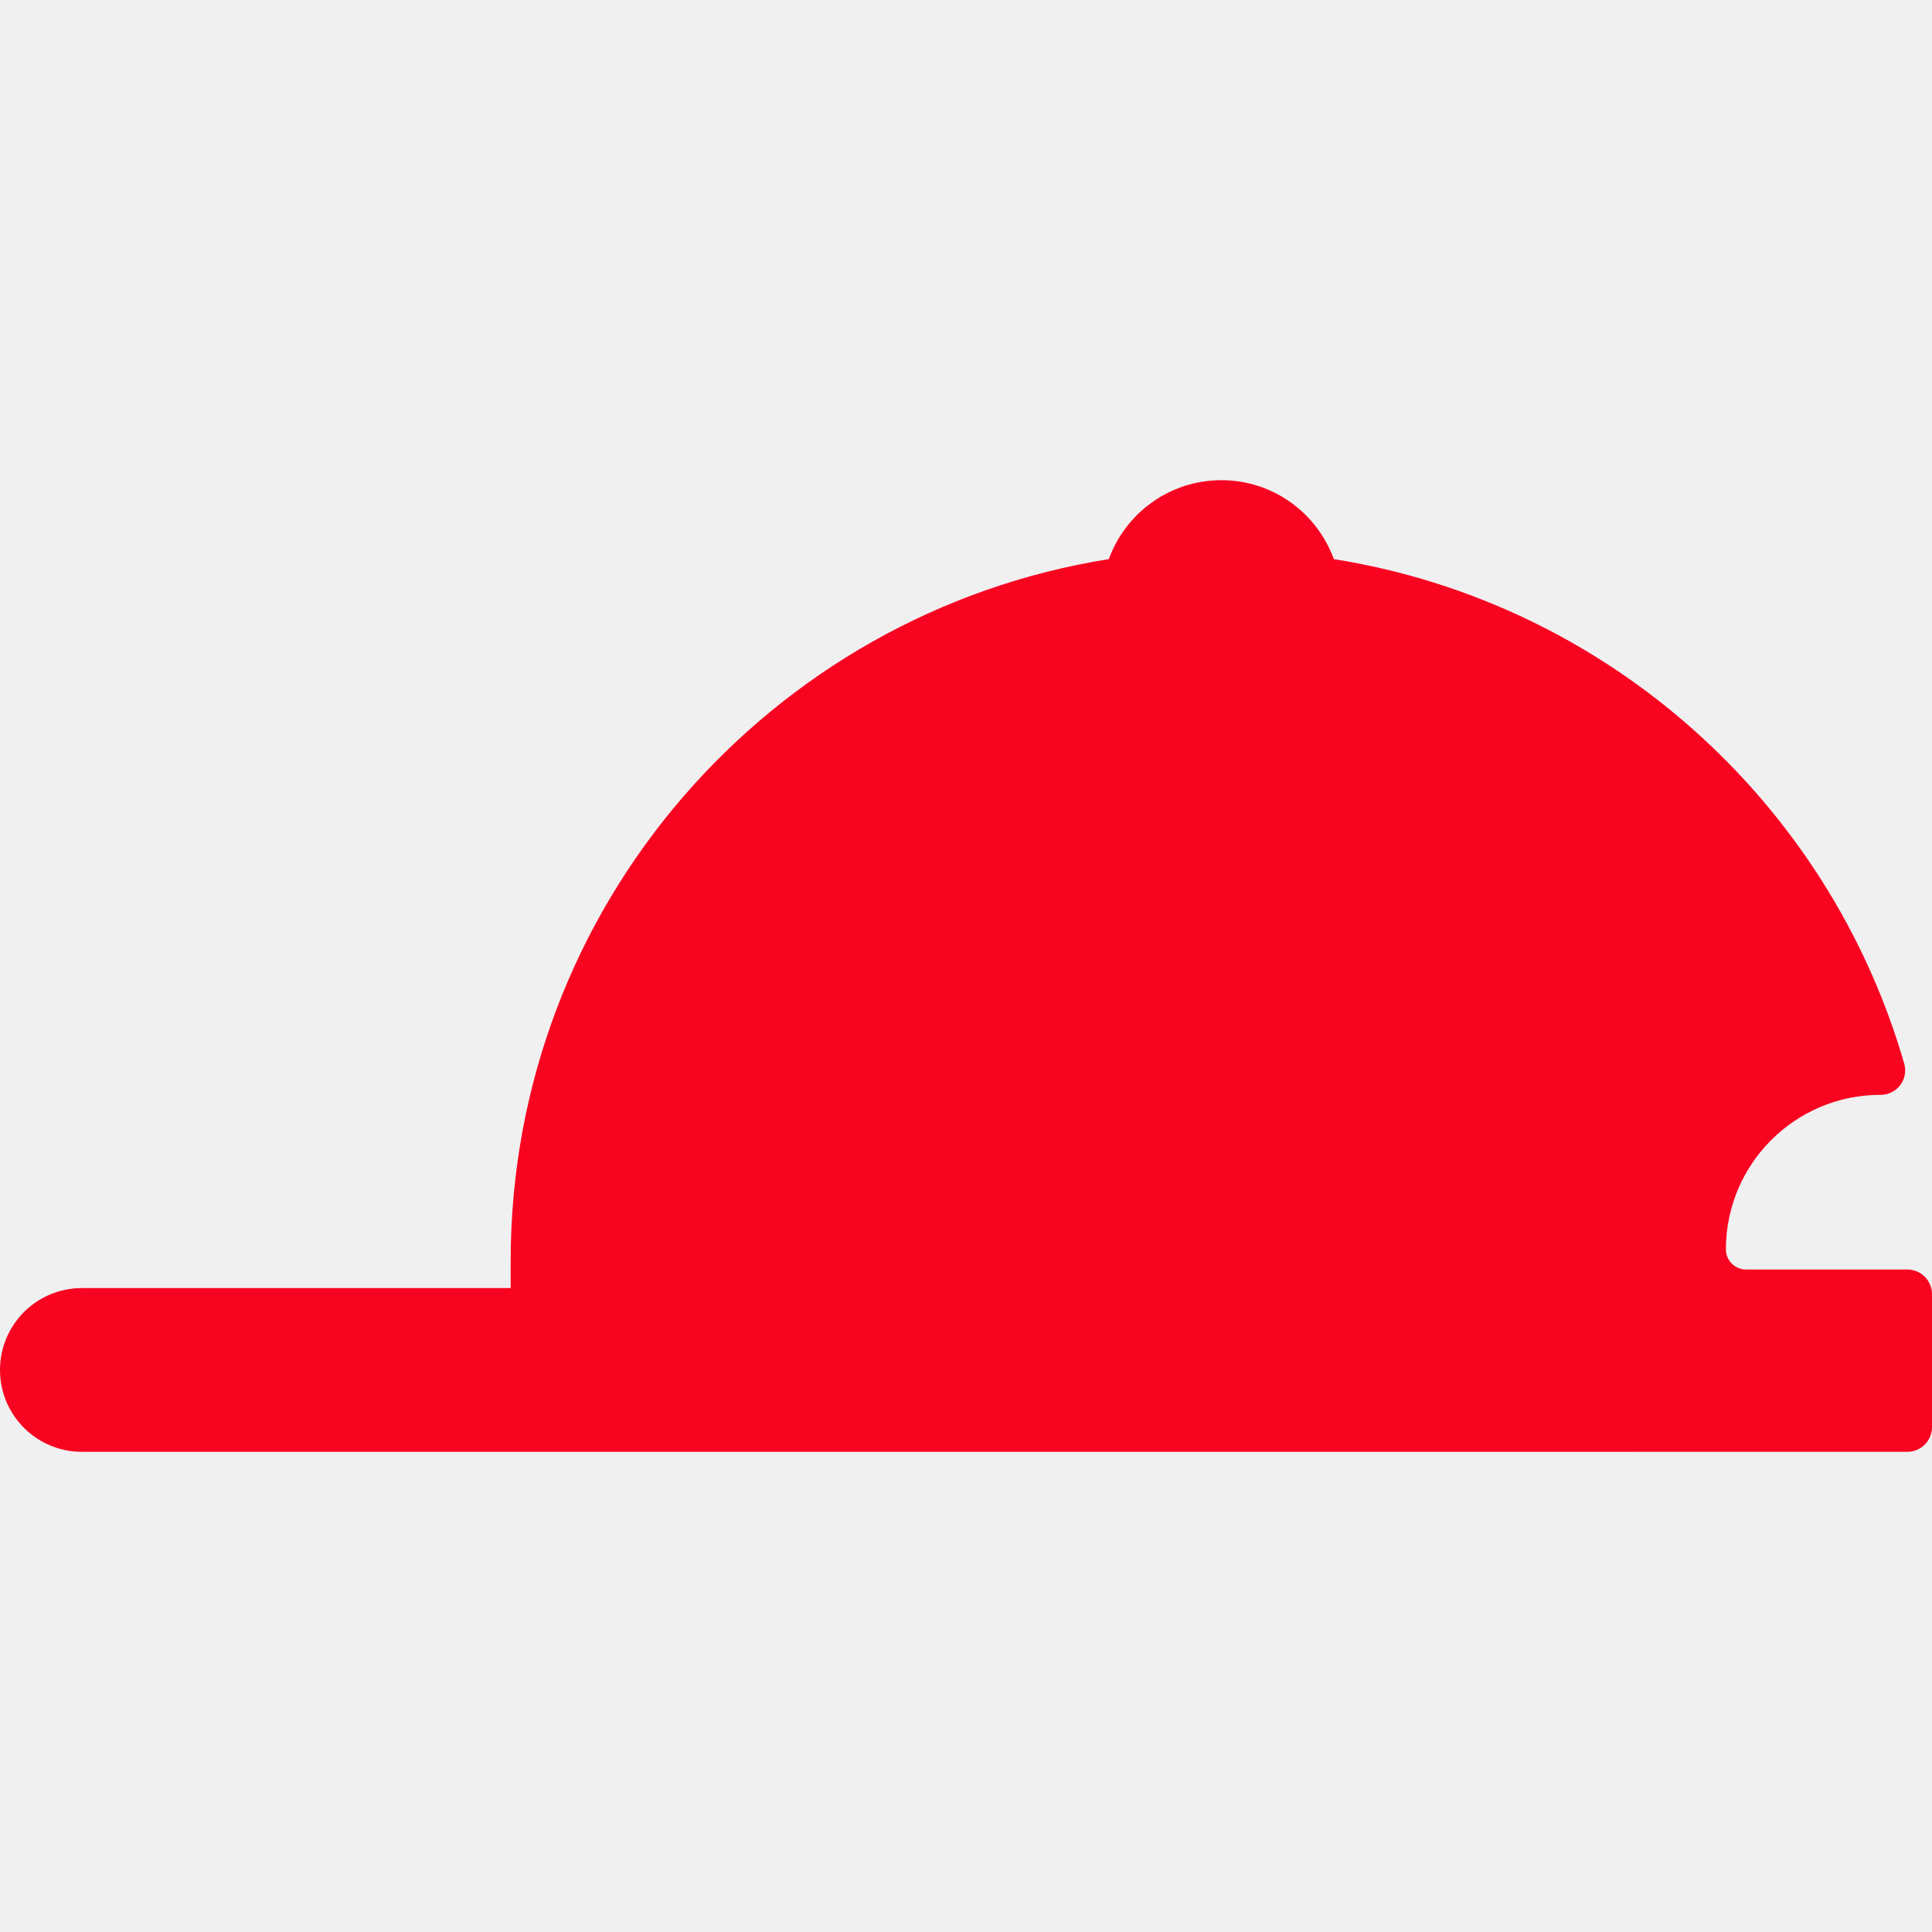
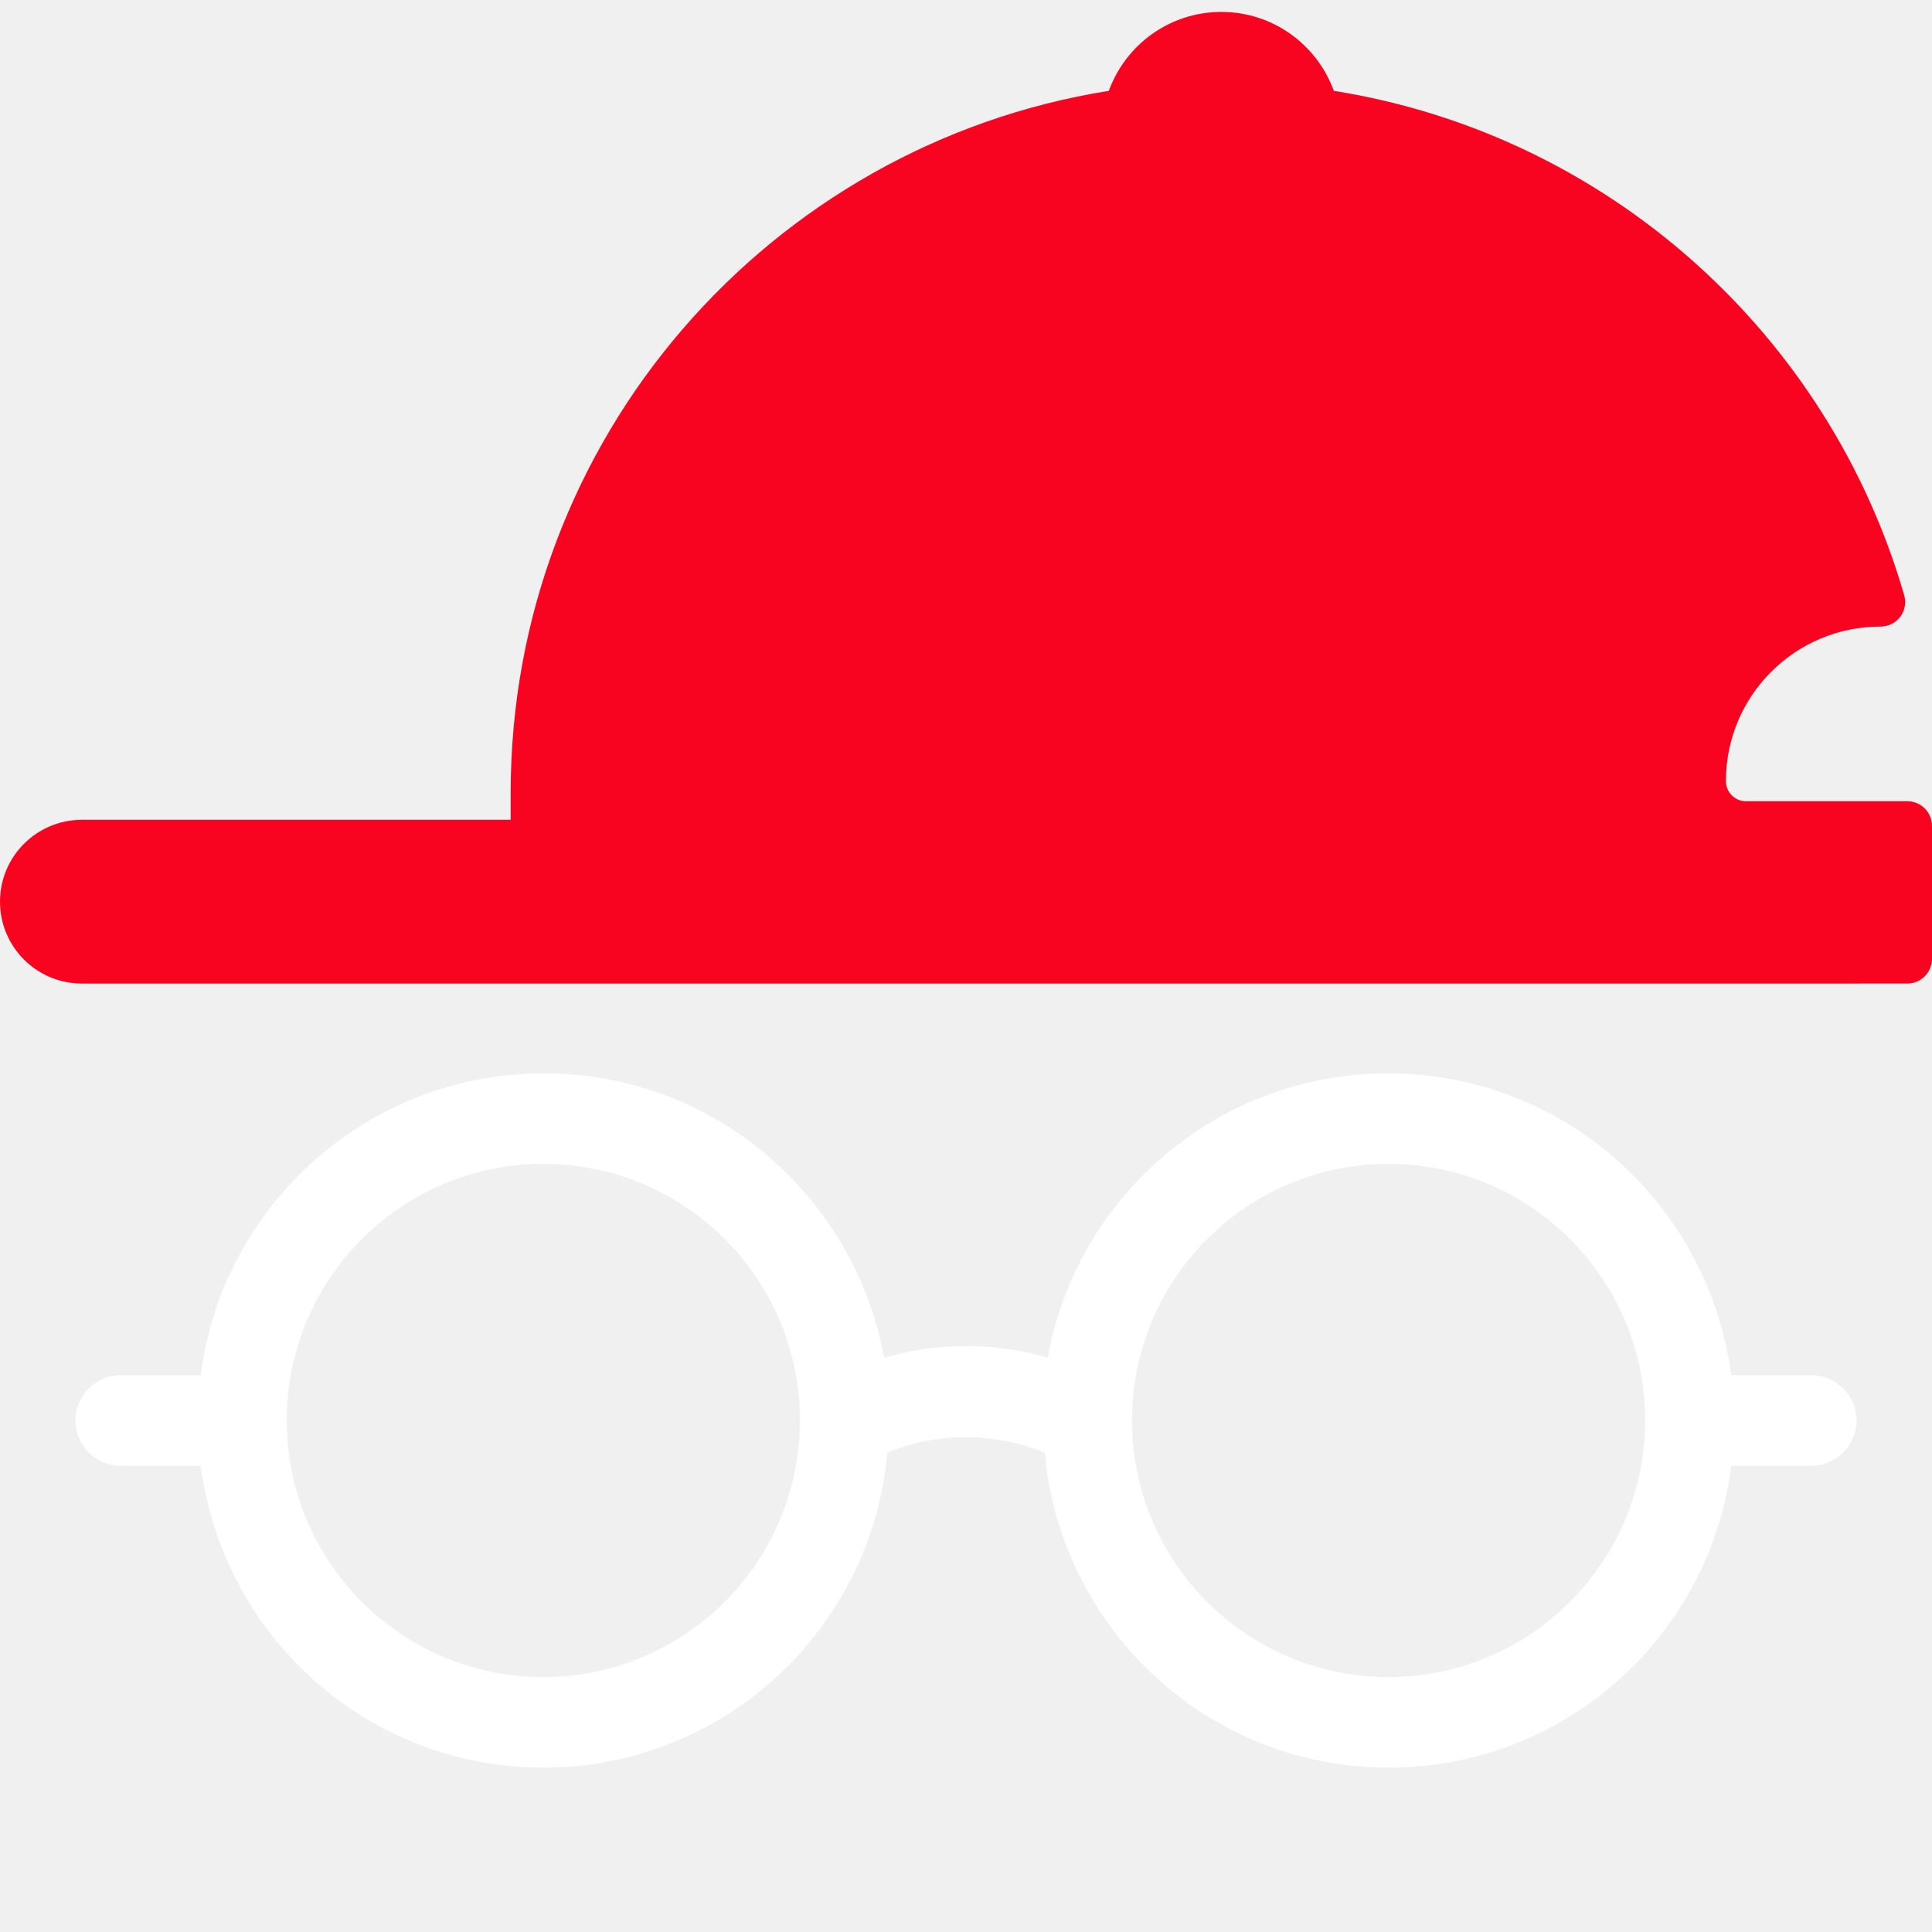
<svg xmlns="http://www.w3.org/2000/svg" fill="#000000" height="800px" width="800px" version="1.1" id="Capa_1" viewBox="0 0 294.964 294.964" xml:space="preserve">
  <defs id="defs1" />
-   <path d="M266.576,193.82c-1.699,0-3.076-1.377-3.076-3.076c0-13.029,10.562-23.591,23.591-23.591h0.038  c1.175,0,2.281-0.552,2.987-1.491c0.706-0.939,0.93-2.155,0.604-3.284c-11.514-39.915-45.327-70.375-87.081-77.016  c-2.552-7.025-9.265-12.051-17.169-12.051c-7.91,0-14.63,5.026-17.184,12.052c-51.757,8.234-91.319,53.064-91.319,107.139v4.152  H12.5c-6.903,0-12.5,5.597-12.5,12.5c0,6.903,5.597,12.5,12.5,12.5h132.664c0.007,0,0.013-0.001,0.019-0.001l146.014-0.002  c2.08,0,3.767-1.687,3.767-3.767v-20.297c0-2.08-1.687-3.767-3.767-3.767H266.576z" id="path1" style="fill:#f80421;fill-opacity:1" />
+   <path d="m 266.576,122.329 c -1.699,0 -3.076,-1.377 -3.076,-3.076 0,-13.029 10.562,-23.591 23.591,-23.591 h 0.038 c 1.175,0 2.281,-0.552 2.987,-1.491 0.706,-0.939 0.93,-2.155 0.604,-3.284 -11.514,-39.915 -45.327,-70.375 -87.081,-77.016 -2.552,-7.025 -9.265,-12.051 -17.169,-12.051 -7.91,0 -14.63,5.026 -17.184,12.052 -51.757,8.234 -91.319,53.064 -91.319,107.139 v 4.152 H 12.5 c -6.903,0 -12.5,5.597 -12.5,12.5 0,6.903 5.597,12.5 12.5,12.5 h 132.664 c 0.007,0 0.013,-0.001 0.019,-0.001 l 146.014,-0.002 c 2.08,0 3.767,-1.687 3.767,-3.767 v -20.297 c 0,-2.08 -1.687,-3.767 -3.767,-3.767 h -24.621 z" id="path1" style="fill:#f80421;fill-opacity:1" />
+   <g style="fill:#ffffff" id="g1" transform="matrix(9.217625,0,0,9.217625,-0.00460881,69.38839)">
+     <path d="m 30,15.25 h -1.326 c -0.374,-2.835 -2.775,-5 -5.682,-5 -2.804,0 -5.138,2.015 -5.632,4.677 l -0.005,0.035 C 16.949,14.838 16.483,14.767 16,14.767 c -0.483,0 -0.949,0.071 -1.389,0.204 l 0.034,-0.009 C 14.146,12.265 11.812,10.25 9.008,10.25 6.101,10.25 3.7,12.415 3.329,15.221 L 3.326,15.25 H 2 c -0.414,0 -0.75,0.336 -0.75,0.75 0,0.414 0.336,0.75 0.75,0.75 v 0 h 1.326 c 0.369,2.834 2.768,5 5.673,5 2.981,0 5.429,-2.281 5.695,-5.193 l 0.002,-0.022 c 0.385,-0.164 0.834,-0.259 1.304,-0.259 0.47,0 0.919,0.095 1.327,0.267 l -0.022,-0.008 c 0.267,2.934 2.715,5.215 5.697,5.215 2.905,0 5.304,-2.166 5.67,-4.971 l 0.003,-0.029 h 1.326 c 0.414,0 0.75,-0.336 0.75,-0.75 0,-0.414 -0.336,-0.75 -0.75,-0.75 v 0 z m -21,5 c -2.347,0 -4.25,-1.903 -4.25,-4.25 0,-2.347 1.903,-4.25 4.25,-4.25 2.347,0 4.25,1.903 4.25,4.25 v 0 C 13.247,18.346 11.346,20.247 9,20.25 Z m 14,0 c -2.347,0 -4.25,-1.903 -4.25,-4.25 0,-2.347 1.903,-4.25 4.25,-4.25 2.347,0 4.25,1.903 4.25,4.25 v 0 c -0.003,2.346 -1.904,4.247 -4.25,4.25 z" id="path1-3" style="fill:#ffffff" />
+   </g>
</svg>
